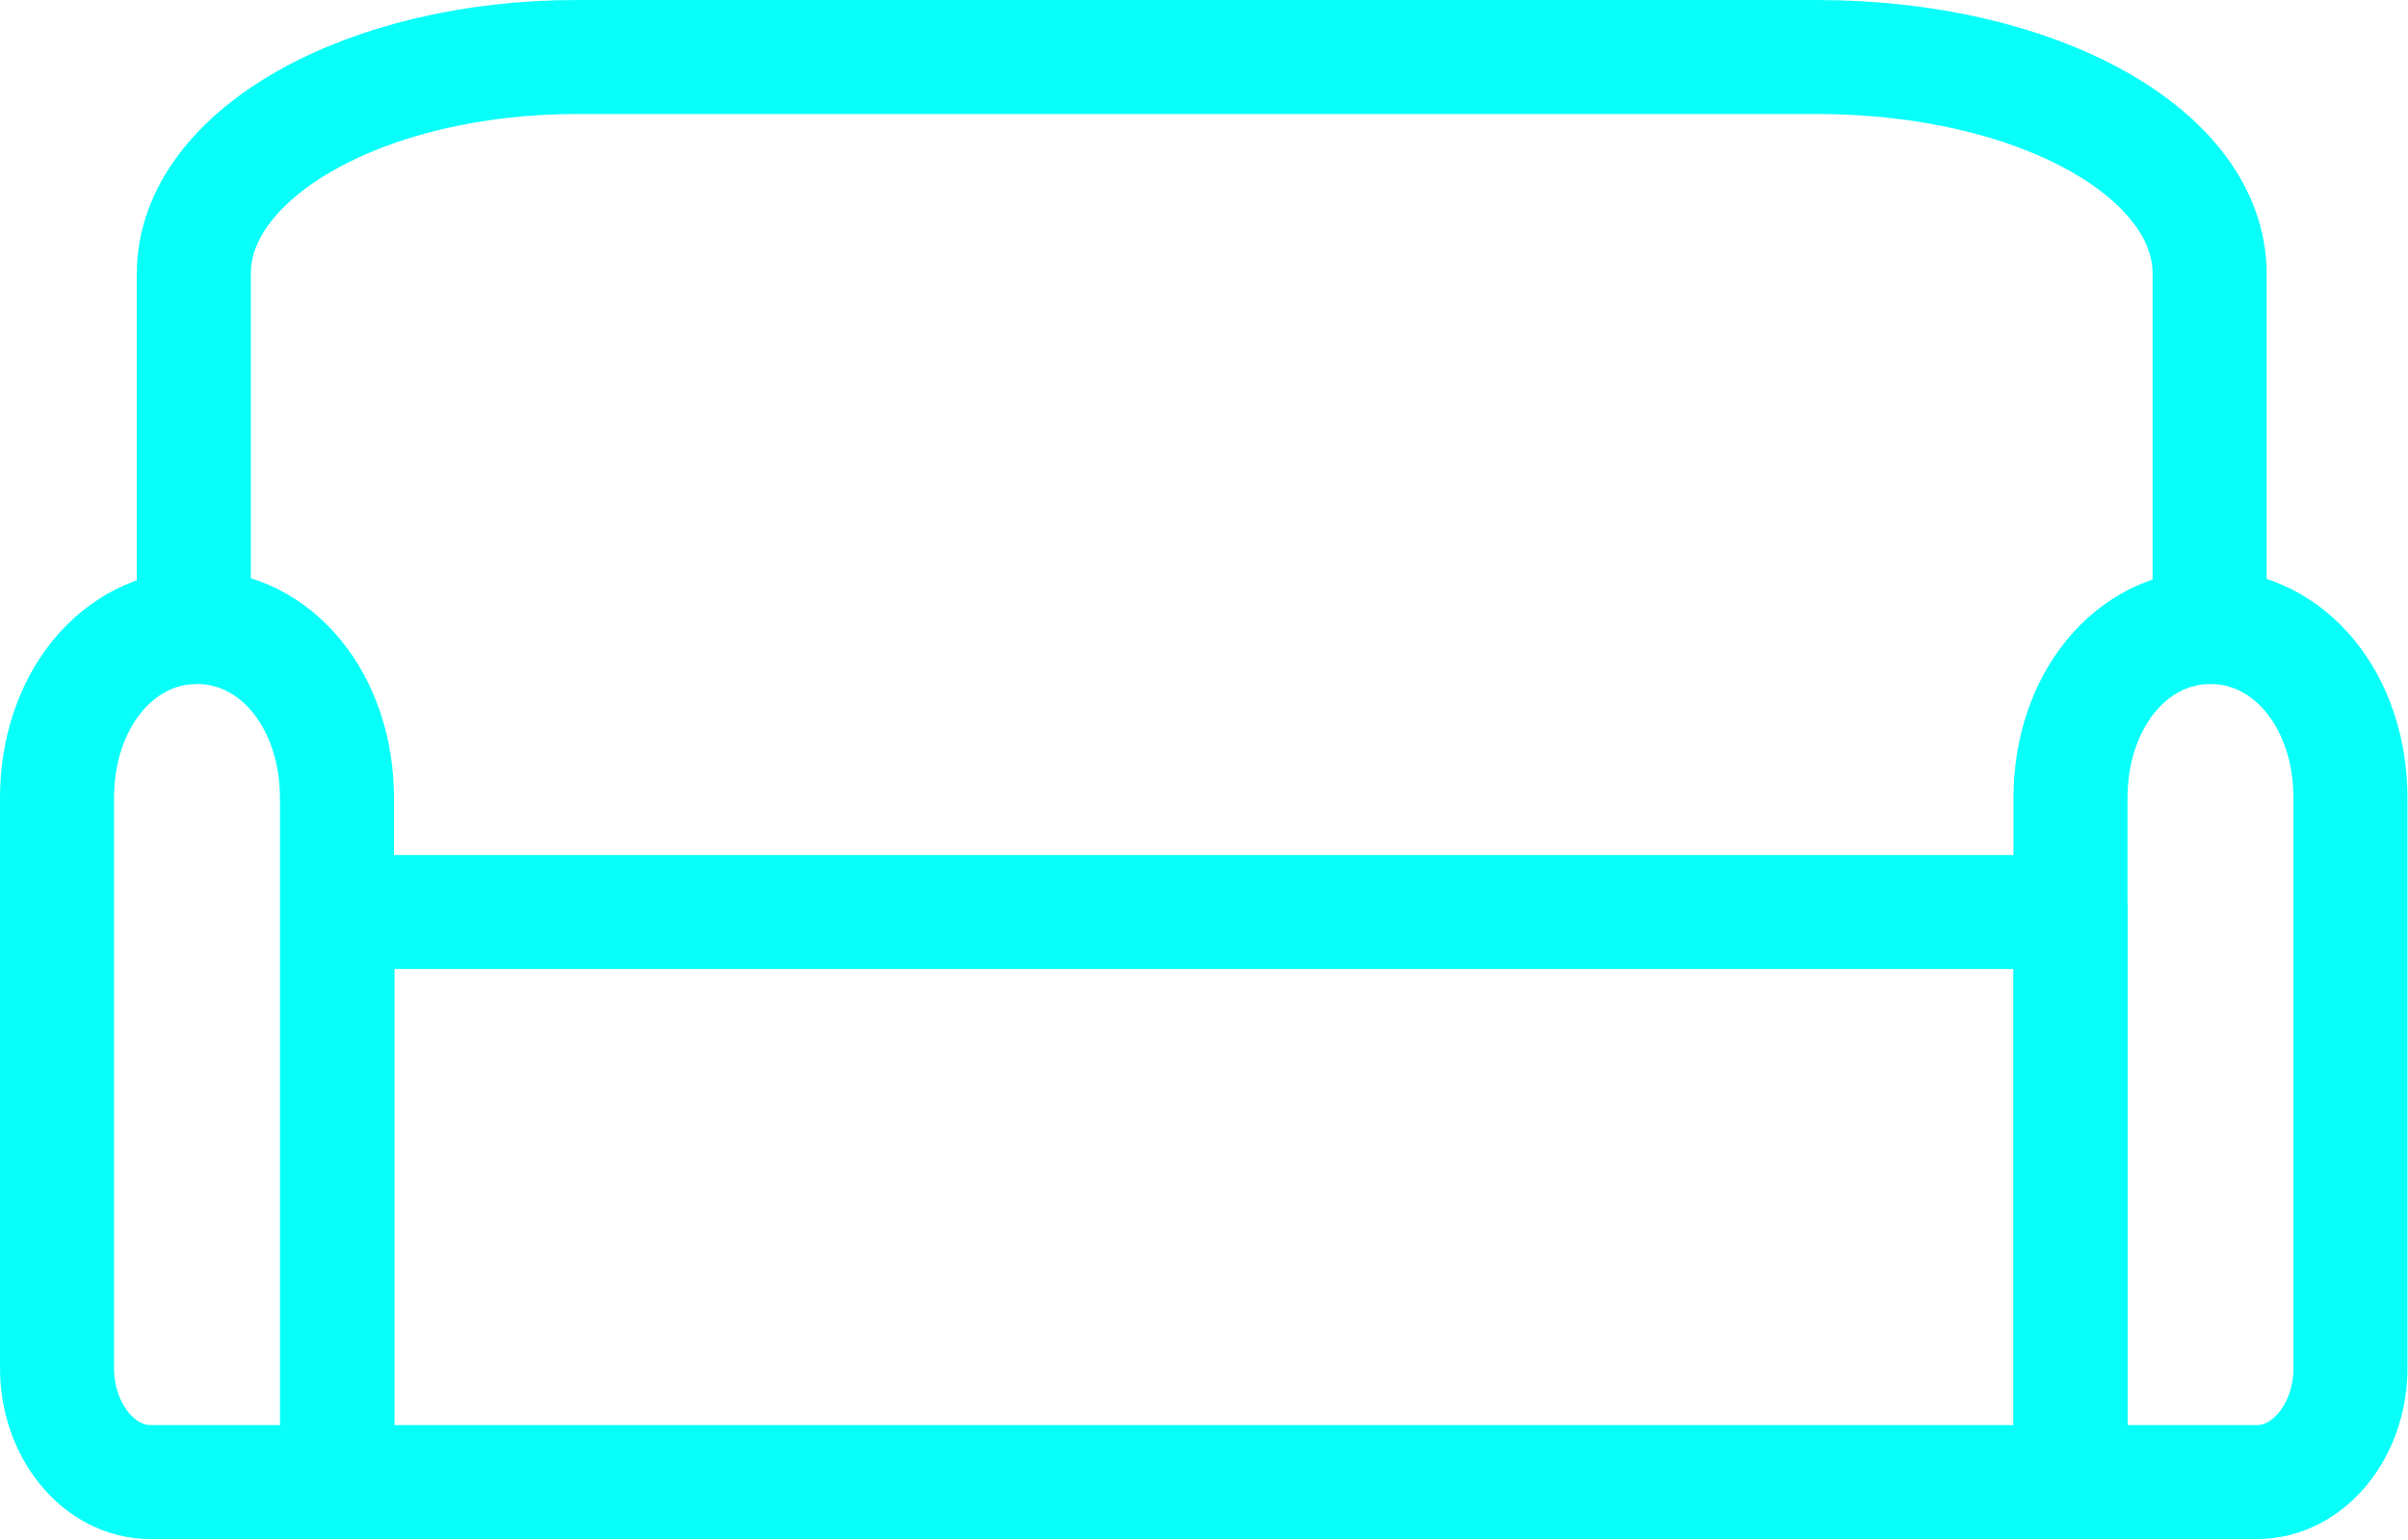
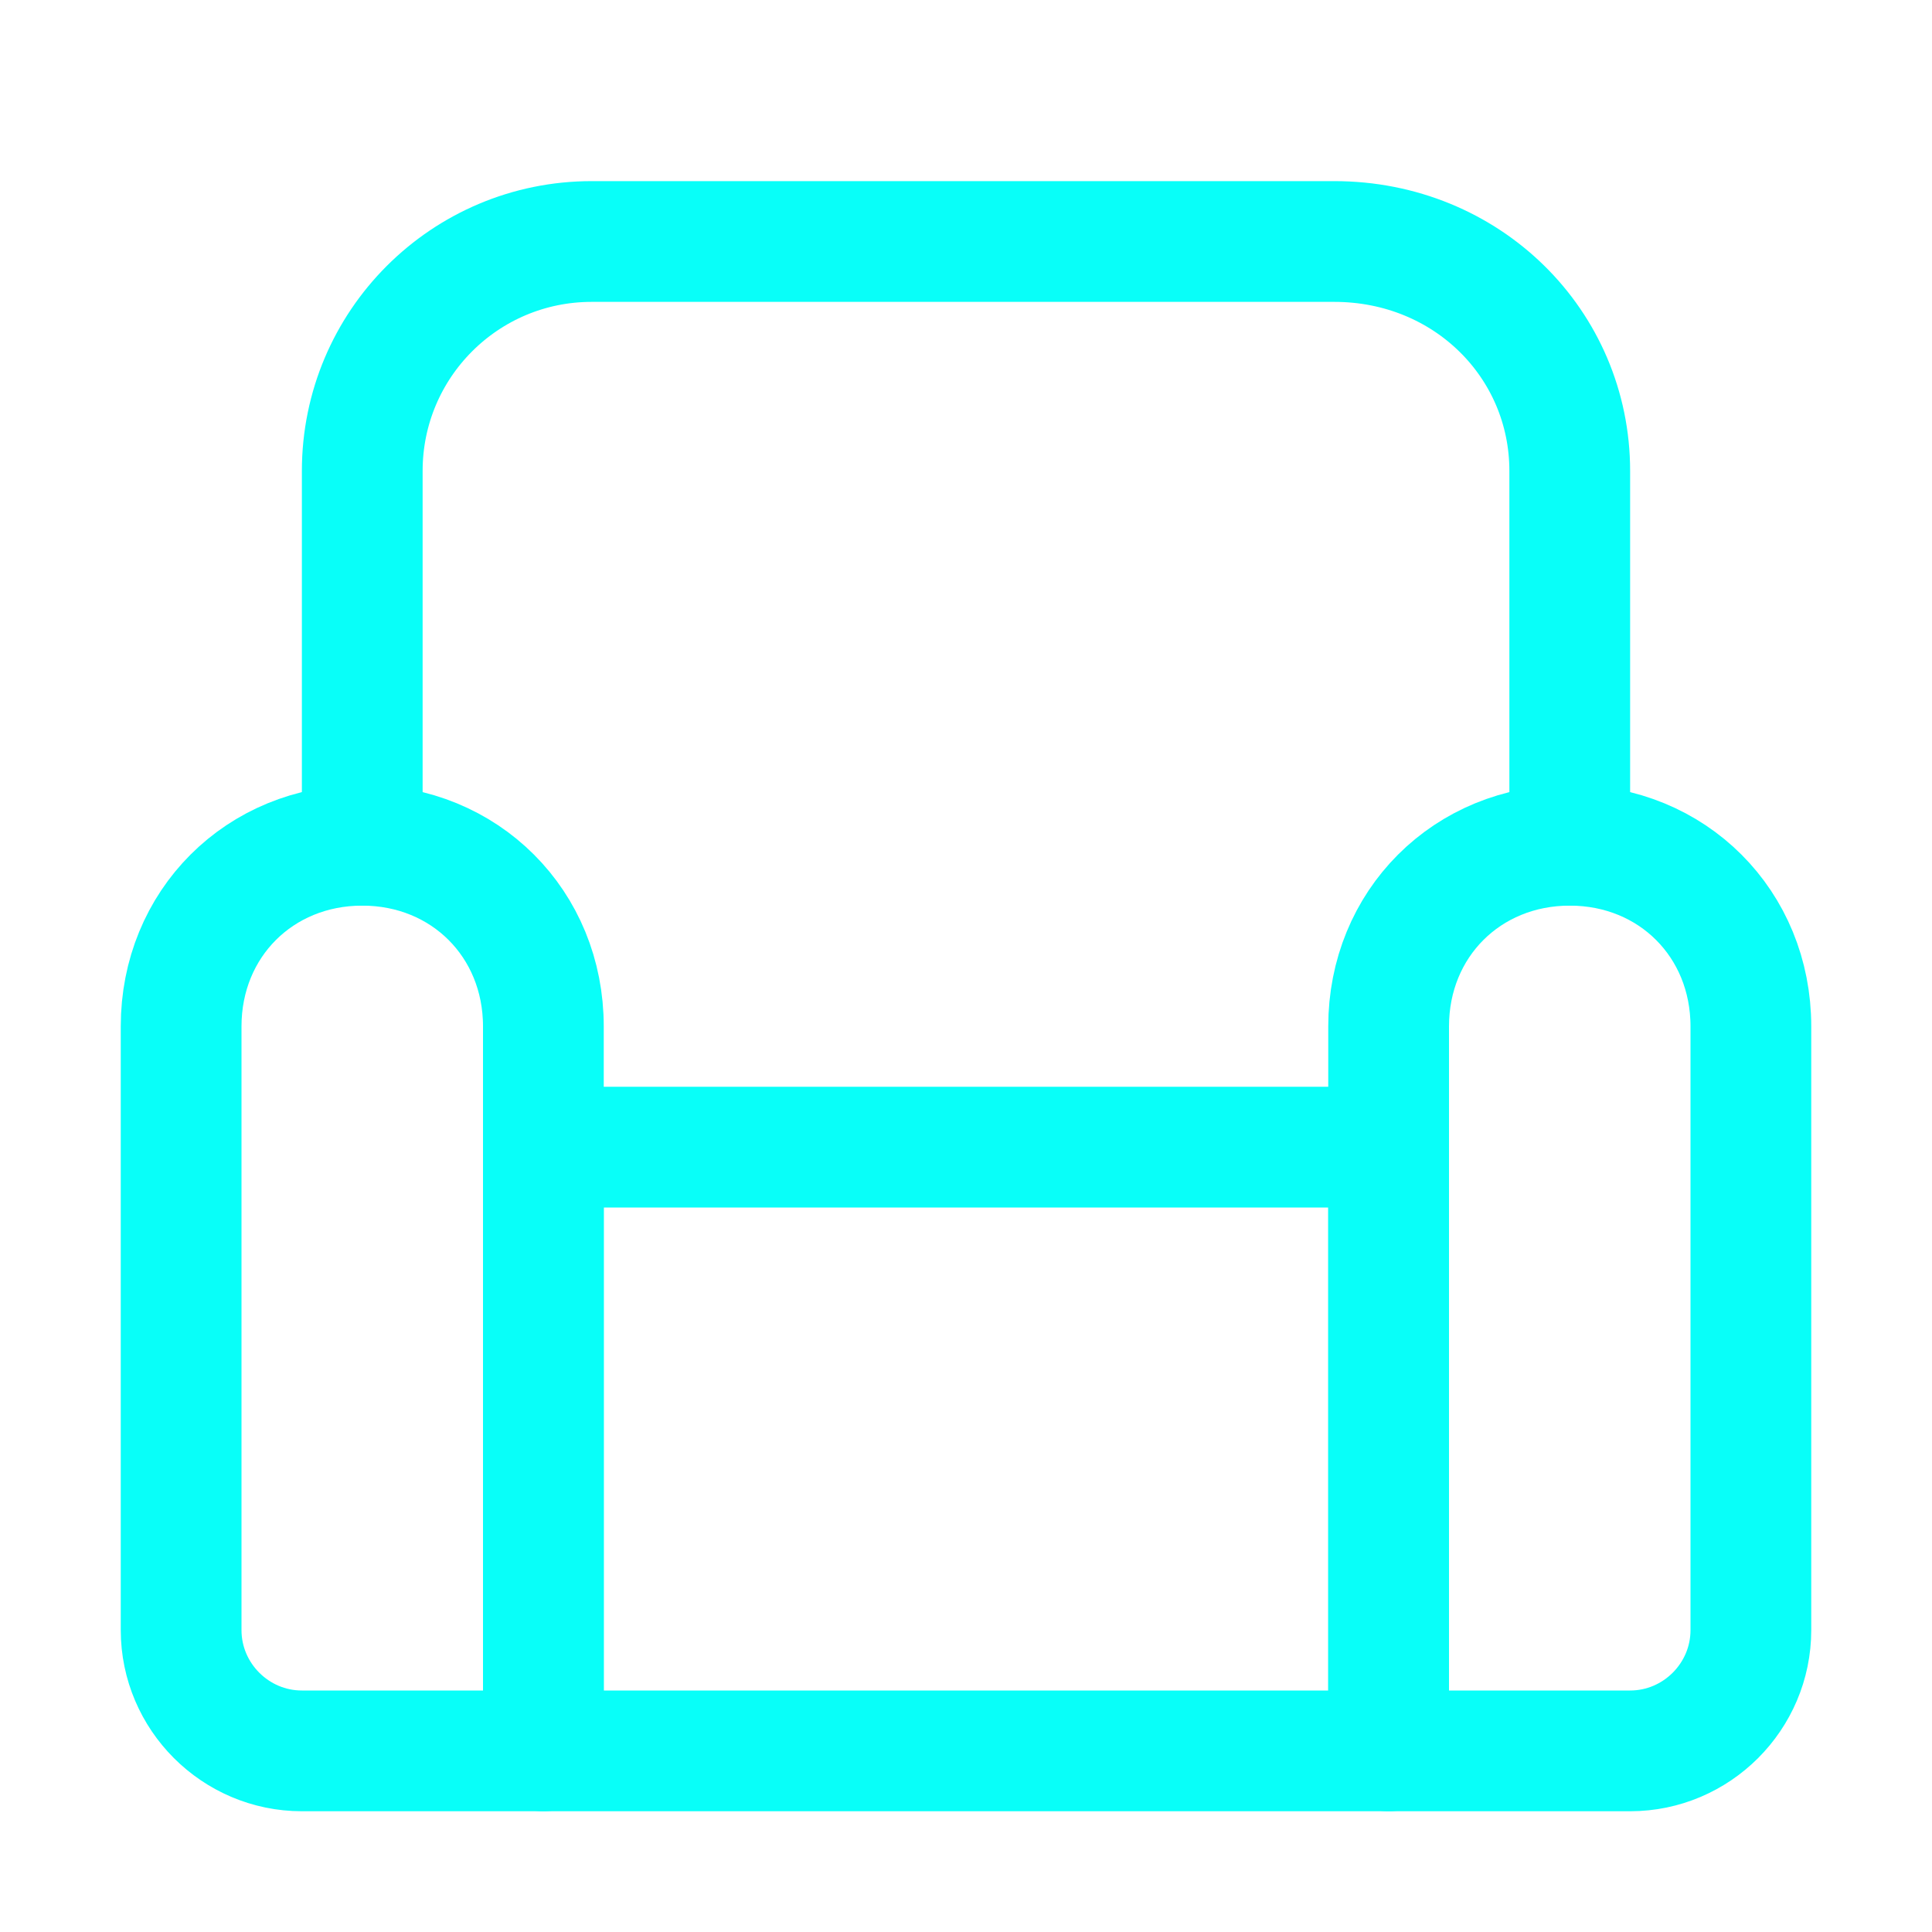
- <svg xmlns="http://www.w3.org/2000/svg" width="1056" height="675" viewBox="0 0 1056 675" fill="none">
-   <path d="M85 275V120C85 67.5 160.14 25 252.96 25H796.62C893.86 25 969 67.5 969 120V275" stroke="#08FFF9" stroke-width="50" stroke-miterlimit="10" stroke-linecap="round" stroke-linejoin="round" />
-   <path d="M147.769 650H65.923C43.415 650 25 627.5 25 600V350C25 307.5 51.6 275 86.385 275C121.169 275 147.769 307.5 147.769 350V650Z" stroke="#08FFF9" stroke-width="50" stroke-miterlimit="10" stroke-linecap="round" stroke-linejoin="round" />
-   <path d="M989.846 650H908V350C908 307.5 934.6 275 969.385 275C1004.17 275 1030.77 307.5 1030.77 350V600C1030.77 627.5 1012.35 650 989.846 650Z" stroke="#08FFF9" stroke-width="50" stroke-miterlimit="10" stroke-linecap="round" stroke-linejoin="round" />
-   <path d="M908 400H148V650H908V400Z" stroke="#08FFF9" stroke-width="50" stroke-miterlimit="10" stroke-linecap="round" stroke-linejoin="round" />
+ <svg xmlns="http://www.w3.org/2000/svg" version="1.1" id="Icons" viewBox="0 0 32 32" xml:space="preserve" width="800px" height="800px" fill="#b2ec0f" stroke="#b2ec0f">
+   <g id="SVGRepo_bgCarrier" stroke-width="0" />
+   <g id="SVGRepo_tracerCarrier" stroke-linecap="round" stroke-linejoin="round" />
+   <g id="SVGRepo_iconCarrier">
+     <style type="text/css"> .st0{fill:none;stroke:#08fff9;stroke-width:2;stroke-linecap:round;stroke-linejoin:round;stroke-miterlimit:10;} </style>
+     <path class="st0" d="M9,29H5c-1.1,0-2-0.9-2-2V17c0-1.7,1.3-3,3-3h0c1.7,0,3,1.3,3,3V29z" />
+     <path class="st0" d="M27,29h-4V17c0-1.7,1.3-3,3-3h0c1.7,0,3,1.3,3,3v10C29,28.1,28.1,29,27,29z" />
+     <rect x="9" y="19" class="st0" width="14" height="10" />
+     <path class="st0" d="M6,14V7.8C6,5.7,7.7,4,9.8,4h12.3C24.3,4,26,5.7,26,7.8V14" />
+   </g>
</svg>
